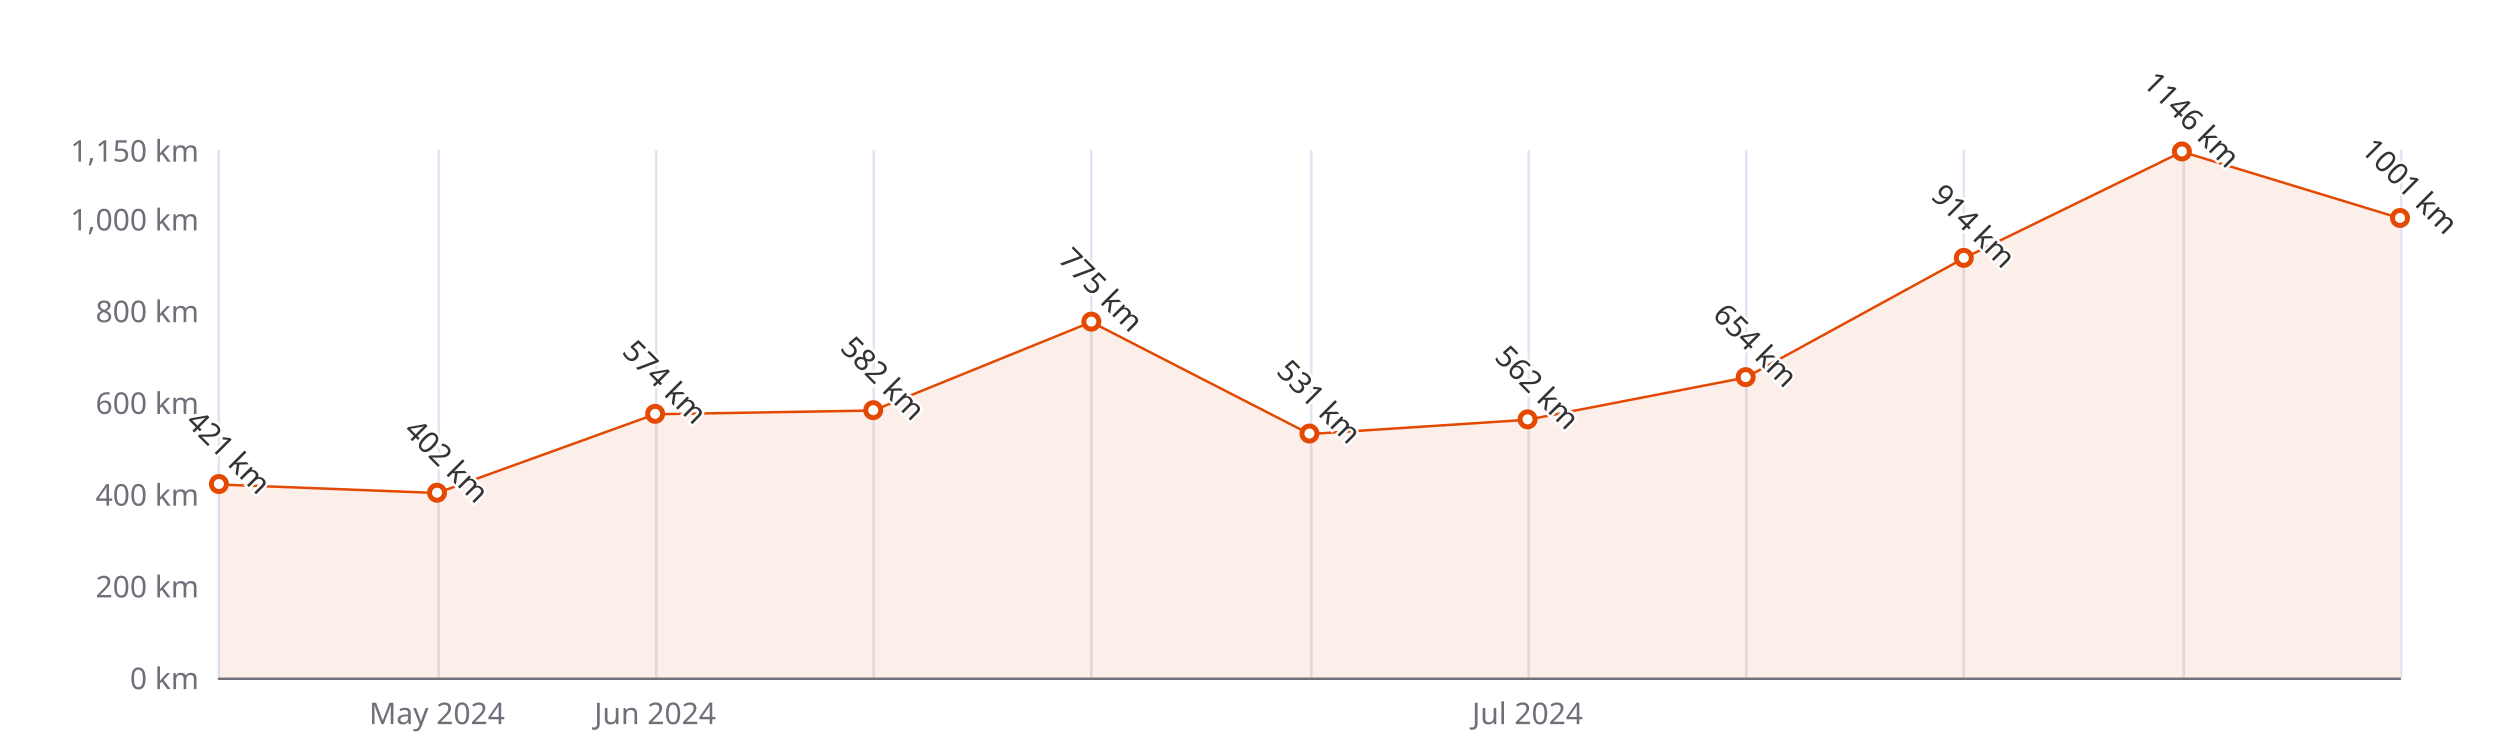
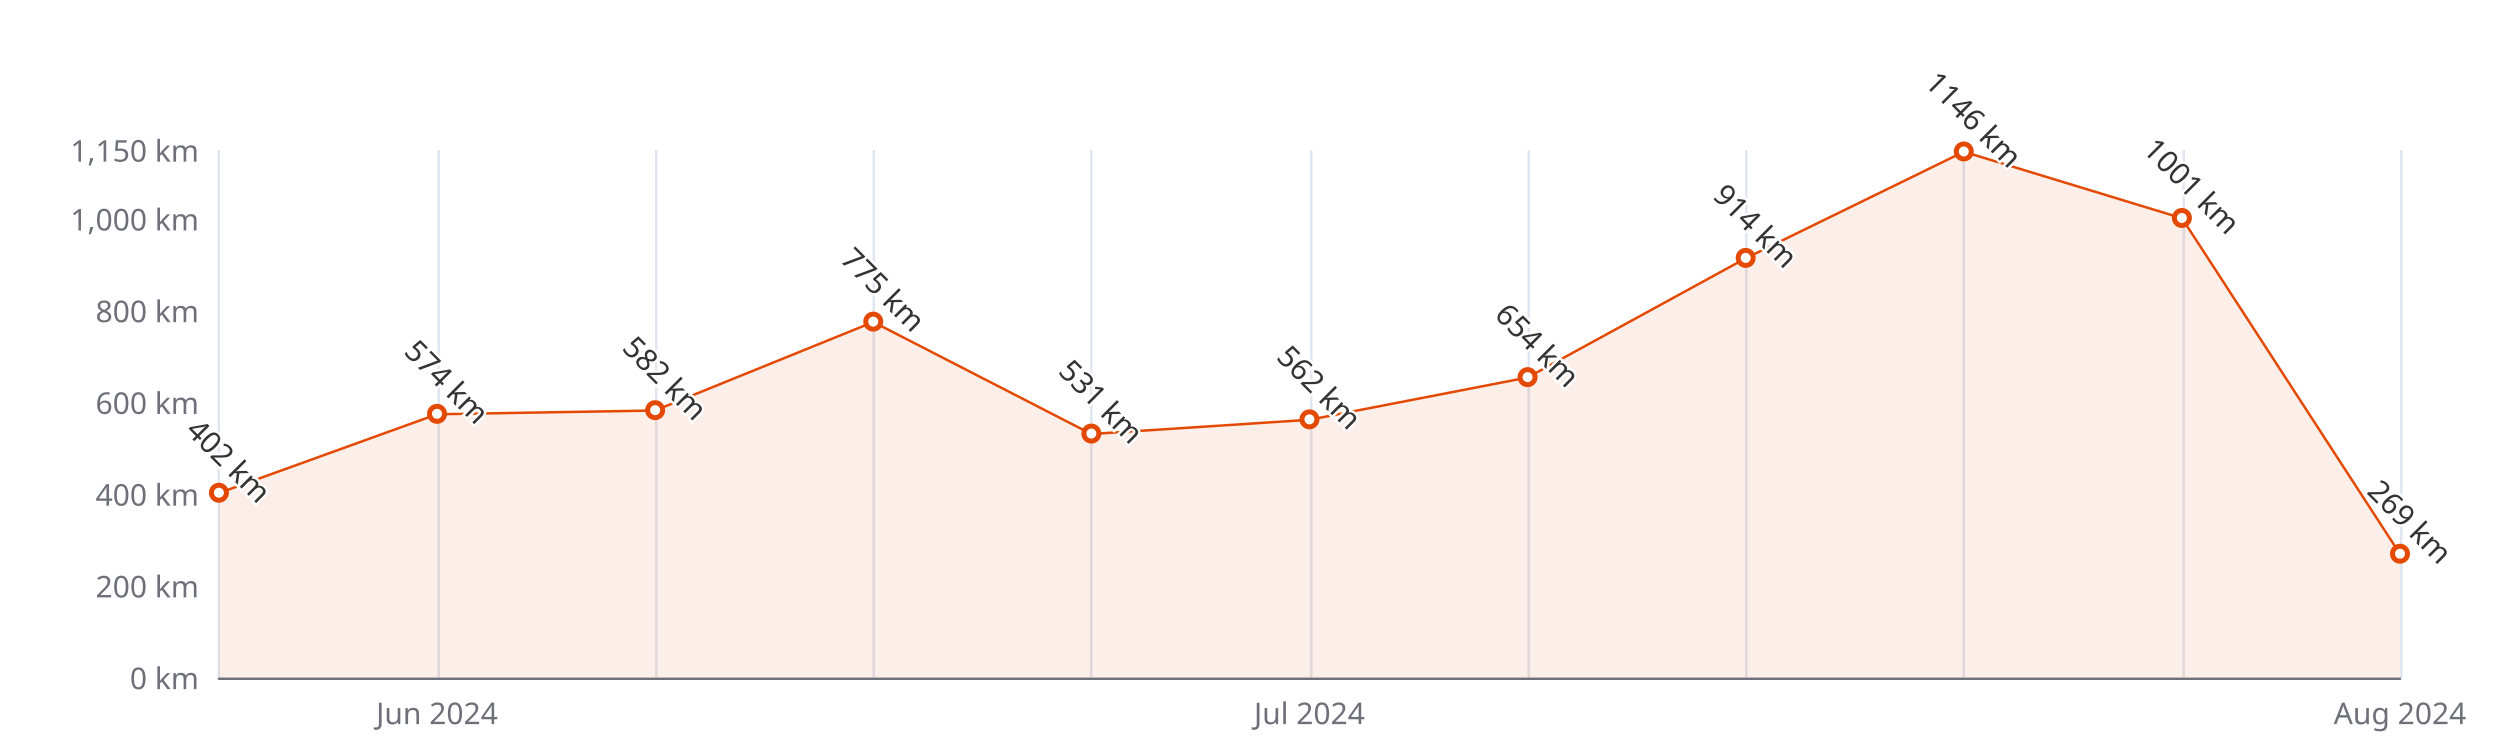
<svg xmlns="http://www.w3.org/2000/svg" width="1000" height="300" version="1.1" baseProfile="full" viewBox="0 0 1000 300">
  <rect width="1000" height="300" x="0" y="0" id="0" fill="#ffffff" />
  <path d="M87.5 60L87.5 271" fill="none" stroke="#E0E6F1" />
  <path d="M175.5 60L175.5 271" fill="none" stroke="#E0E6F1" />
  <path d="M262.5 60L262.5 271" fill="none" stroke="#E0E6F1" />
  <path d="M349.5 60L349.5 271" fill="none" stroke="#E0E6F1" />
  <path d="M436.5 60L436.5 271" fill="none" stroke="#E0E6F1" />
  <path d="M524.5 60L524.5 271" fill="none" stroke="#E0E6F1" />
  <path d="M611.5 60L611.5 271" fill="none" stroke="#E0E6F1" />
  <path d="M698.5 60L698.5 271" fill="none" stroke="#E0E6F1" />
  <path d="M785.5 60L785.5 271" fill="none" stroke="#E0E6F1" />
  <path d="M873.5 60L873.5 271" fill="none" stroke="#E0E6F1" />
  <path d="M960.5 60L960.5 271" fill="none" stroke="#E0E6F1" />
  <path d="M87.6 271.5L960 271.5" fill="none" stroke="#6E7079" stroke-linecap="round" />
  <text dominant-baseline="central" text-anchor="end" style="font-size:12px;font-family:sans-serif;" xml:space="preserve" transform="translate(79.56 271)" fill="#6E7079">0 km</text>
  <text dominant-baseline="central" text-anchor="end" style="font-size:12px;font-family:sans-serif;" xml:space="preserve" transform="translate(79.56 234.3043)" fill="#6E7079">200 km</text>
  <text dominant-baseline="central" text-anchor="end" style="font-size:12px;font-family:sans-serif;" xml:space="preserve" transform="translate(79.56 197.6087)" fill="#6E7079">400 km</text>
  <text dominant-baseline="central" text-anchor="end" style="font-size:12px;font-family:sans-serif;" xml:space="preserve" transform="translate(79.56 160.913)" fill="#6E7079">600 km</text>
  <text dominant-baseline="central" text-anchor="end" style="font-size:12px;font-family:sans-serif;" xml:space="preserve" transform="translate(79.56 124.2174)" fill="#6E7079">800 km</text>
  <text dominant-baseline="central" text-anchor="end" style="font-size:12px;font-family:sans-serif;" xml:space="preserve" transform="translate(79.56 87.5217)" fill="#6E7079">1,000 km</text>
  <text dominant-baseline="central" text-anchor="end" style="font-size:12px;font-family:sans-serif;" xml:space="preserve" transform="translate(79.56 60)" fill="#6E7079">1,150 km</text>
-   <text dominant-baseline="central" text-anchor="middle" style="font-size:12px;font-family:sans-serif;" xml:space="preserve" y="6" transform="translate(174.804 279)" fill="#6E7079">May 2024</text>
-   <text dominant-baseline="central" text-anchor="middle" style="font-size:12px;font-family:sans-serif;" xml:space="preserve" y="6" transform="translate(262.048 279)" fill="#6E7079">Jun 2024</text>
-   <text dominant-baseline="central" text-anchor="middle" style="font-size:12px;font-family:sans-serif;" xml:space="preserve" y="6" transform="translate(611.024 279)" fill="#6E7079">Jul 2024</text>
+   <text dominant-baseline="central" text-anchor="middle" style="font-size:12px;font-family:sans-serif;" xml:space="preserve" y="6" transform="translate(174.804 279)" fill="#6E7079">Jun 2024</text>
+   <text dominant-baseline="central" text-anchor="middle" style="font-size:12px;font-family:sans-serif;" xml:space="preserve" y="6" transform="translate(523.78 279)" fill="#6E7079">Jul 2024</text>
+   <text dominant-baseline="central" text-anchor="middle" style="font-size:12px;font-family:sans-serif;" xml:space="preserve" y="6" transform="translate(960 279)" fill="#6E7079">Aug 2024</text>
  <g clip-path="url(#zr5-c0)">
-     <path d="M87.6 193.8L174.8 197.2L262 165.7L349.3 164.2L436.5 128.8L523.8 173.6L611 167.9L698.3 151L785.5 103.3L872.8 60.7L960 87.3L960 271L872.8 271L785.5 271L698.3 271L611 271L523.8 271L436.5 271L349.3 271L262 271L174.8 271L87.6 271Z" fill="rgb(227,73,2)" fill-opacity="0.09" />
-     <path d="M87.6 193.8L174.8 197.2L262 165.7L349.3 164.2L436.5 128.8L523.8 173.6L611 167.9L698.3 151L785.5 103.3L872.8 60.7L960 87.3" fill="none" stroke="#E34902" stroke-linejoin="bevel" />
+     <path d="M87.6 197.2L174.8 165.7L262 164.2L349.3 128.8L436.5 173.6L523.8 167.9L611 151L698.3 103.3L785.5 60.7L872.8 87.3L960 221.6L960 271L872.8 271L785.5 271L698.3 271L611 271L523.8 271L436.5 271L349.3 271L262 271L174.8 271L87.6 271Z" fill="rgb(227,73,2)" fill-opacity="0.09" />
+     <path d="M87.6 197.2L174.8 165.7L262 164.2L349.3 128.8L436.5 173.6L523.8 167.9L611 151L698.3 103.3L785.5 60.7L872.8 87.3L960 221.6" fill="none" stroke="#E34902" stroke-linejoin="bevel" />
  </g>
-   <path d="M1 0A1 1 0 1 1 1 -0.1A1 1 0 0 1 1 0" transform="matrix(3,0,0,3,87.56,193.7556)" fill="#fff" stroke="#E34902" stroke-width="0.667" />
-   <path d="M1 0A1 1 0 1 1 1 -0.1A1 1 0 0 1 1 0" transform="matrix(3,0,0,3,174.804,197.2417)" fill="#fff" stroke="#E34902" stroke-width="0.667" />
-   <path d="M1 0A1 1 0 1 1 1 -0.1A1 1 0 0 1 1 0" transform="matrix(3,0,0,3,262.048,165.6835)" fill="#fff" stroke="#E34902" stroke-width="0.667" />
-   <path d="M1 0A1 1 0 1 1 1 -0.1A1 1 0 0 1 1 0" transform="matrix(3,0,0,3,349.292,164.2157)" fill="#fff" stroke="#E34902" stroke-width="0.667" />
-   <path d="M1 0A1 1 0 1 1 1 -0.1A1 1 0 0 1 1 0" transform="matrix(3,0,0,3,436.536,128.8044)" fill="#fff" stroke="#E34902" stroke-width="0.667" />
-   <path d="M1 0A1 1 0 1 1 1 -0.1A1 1 0 0 1 1 0" transform="matrix(3,0,0,3,523.78,173.573)" fill="#fff" stroke="#E34902" stroke-width="0.667" />
-   <path d="M1 0A1 1 0 1 1 1 -0.1A1 1 0 0 1 1 0" transform="matrix(3,0,0,3,611.024,167.8852)" fill="#fff" stroke="#E34902" stroke-width="0.667" />
-   <path d="M1 0A1 1 0 1 1 1 -0.1A1 1 0 0 1 1 0" transform="matrix(3,0,0,3,698.268,151.0052)" fill="#fff" stroke="#E34902" stroke-width="0.667" />
-   <path d="M1 0A1 1 0 1 1 1 -0.1A1 1 0 0 1 1 0" transform="matrix(3,0,0,3,785.512,103.3009)" fill="#fff" stroke="#E34902" stroke-width="0.667" />
-   <path d="M1 0A1 1 0 1 1 1 -0.1A1 1 0 0 1 1 0" transform="matrix(3,0,0,3,872.756,60.7339)" fill="#fff" stroke="#E34902" stroke-width="0.667" />
-   <path d="M1 0A1 1 0 1 1 1 -0.1A1 1 0 0 1 1 0" transform="matrix(3,0,0,3,960,87.3383)" fill="#fff" stroke="#E34902" stroke-width="0.667" />
-   <text dominant-baseline="central" text-anchor="middle" style="font-size:12px;font-family:sans-serif;" xml:space="preserve" y="-6" transform="matrix(0.707,0.707,-0.707,0.707,87.56,184.7556)" fill="#333" stroke="rgb(255,255,255)" stroke-width="2" paint-order="stroke" stroke-miterlimit="2">421 km</text>
-   <text dominant-baseline="central" text-anchor="middle" style="font-size:12px;font-family:sans-serif;" xml:space="preserve" y="-6" transform="matrix(0.707,0.707,-0.707,0.707,174.804,188.2417)" fill="#333" stroke="rgb(255,255,255)" stroke-width="2" paint-order="stroke" stroke-miterlimit="2">402 km</text>
-   <text dominant-baseline="central" text-anchor="middle" style="font-size:12px;font-family:sans-serif;" xml:space="preserve" y="-6" transform="matrix(0.707,0.707,-0.707,0.707,262.048,156.6835)" fill="#333" stroke="rgb(255,255,255)" stroke-width="2" paint-order="stroke" stroke-miterlimit="2">574 km</text>
-   <text dominant-baseline="central" text-anchor="middle" style="font-size:12px;font-family:sans-serif;" xml:space="preserve" y="-6" transform="matrix(0.707,0.707,-0.707,0.707,349.292,155.2157)" fill="#333" stroke="rgb(255,255,255)" stroke-width="2" paint-order="stroke" stroke-miterlimit="2">582 km</text>
-   <text dominant-baseline="central" text-anchor="middle" style="font-size:12px;font-family:sans-serif;" xml:space="preserve" y="-6" transform="matrix(0.707,0.707,-0.707,0.707,436.536,119.8044)" fill="#333" stroke="rgb(255,255,255)" stroke-width="2" paint-order="stroke" stroke-miterlimit="2">775 km</text>
-   <text dominant-baseline="central" text-anchor="middle" style="font-size:12px;font-family:sans-serif;" xml:space="preserve" y="-6" transform="matrix(0.707,0.707,-0.707,0.707,523.78,164.573)" fill="#333" stroke="rgb(255,255,255)" stroke-width="2" paint-order="stroke" stroke-miterlimit="2">531 km</text>
-   <text dominant-baseline="central" text-anchor="middle" style="font-size:12px;font-family:sans-serif;" xml:space="preserve" y="-6" transform="matrix(0.707,0.707,-0.707,0.707,611.024,158.8852)" fill="#333" stroke="rgb(255,255,255)" stroke-width="2" paint-order="stroke" stroke-miterlimit="2">562 km</text>
-   <text dominant-baseline="central" text-anchor="middle" style="font-size:12px;font-family:sans-serif;" xml:space="preserve" y="-6" transform="matrix(0.707,0.707,-0.707,0.707,698.268,142.0052)" fill="#333" stroke="rgb(255,255,255)" stroke-width="2" paint-order="stroke" stroke-miterlimit="2">654 km</text>
-   <text dominant-baseline="central" text-anchor="middle" style="font-size:12px;font-family:sans-serif;" xml:space="preserve" y="-6" transform="matrix(0.707,0.707,-0.707,0.707,785.512,94.3009)" fill="#333" stroke="rgb(255,255,255)" stroke-width="2" paint-order="stroke" stroke-miterlimit="2">914 km</text>
-   <text dominant-baseline="central" text-anchor="middle" style="font-size:12px;font-family:sans-serif;" xml:space="preserve" y="-6" transform="matrix(0.707,0.707,-0.707,0.707,872.756,51.7339)" fill="#333" stroke="rgb(255,255,255)" stroke-width="2" paint-order="stroke" stroke-miterlimit="2">1146 km</text>
-   <text dominant-baseline="central" text-anchor="middle" style="font-size:12px;font-family:sans-serif;" xml:space="preserve" y="-6" transform="matrix(0.707,0.707,-0.707,0.707,960,78.3383)" fill="#333" stroke="rgb(255,255,255)" stroke-width="2" paint-order="stroke" stroke-miterlimit="2">1001 km</text>
+   <path d="M1 0A1 1 0 1 1 1 -0.1A1 1 0 0 1 1 0" transform="matrix(3,0,0,3,87.56,197.2417)" fill="#fff" stroke="#E34902" stroke-width="0.667" />
+   <path d="M1 0A1 1 0 1 1 1 -0.1A1 1 0 0 1 1 0" transform="matrix(3,0,0,3,174.804,165.6835)" fill="#fff" stroke="#E34902" stroke-width="0.667" />
+   <path d="M1 0A1 1 0 1 1 1 -0.1A1 1 0 0 1 1 0" transform="matrix(3,0,0,3,262.048,164.2157)" fill="#fff" stroke="#E34902" stroke-width="0.667" />
+   <path d="M1 0A1 1 0 1 1 1 -0.1A1 1 0 0 1 1 0" transform="matrix(3,0,0,3,349.292,128.8044)" fill="#fff" stroke="#E34902" stroke-width="0.667" />
+   <path d="M1 0A1 1 0 1 1 1 -0.1A1 1 0 0 1 1 0" transform="matrix(3,0,0,3,436.536,173.573)" fill="#fff" stroke="#E34902" stroke-width="0.667" />
+   <path d="M1 0A1 1 0 1 1 1 -0.1A1 1 0 0 1 1 0" transform="matrix(3,0,0,3,523.78,167.8852)" fill="#fff" stroke="#E34902" stroke-width="0.667" />
+   <path d="M1 0A1 1 0 1 1 1 -0.1A1 1 0 0 1 1 0" transform="matrix(3,0,0,3,611.024,151.0052)" fill="#fff" stroke="#E34902" stroke-width="0.667" />
+   <path d="M1 0A1 1 0 1 1 1 -0.1A1 1 0 0 1 1 0" transform="matrix(3,0,0,3,698.268,103.3009)" fill="#fff" stroke="#E34902" stroke-width="0.667" />
+   <path d="M1 0A1 1 0 1 1 1 -0.1A1 1 0 0 1 1 0" transform="matrix(3,0,0,3,785.512,60.7339)" fill="#fff" stroke="#E34902" stroke-width="0.667" />
+   <path d="M1 0A1 1 0 1 1 1 -0.1A1 1 0 0 1 1 0" transform="matrix(3,0,0,3,872.756,87.3383)" fill="#fff" stroke="#E34902" stroke-width="0.667" />
+   <path d="M1 0A1 1 0 1 1 1 -0.1A1 1 0 0 1 1 0" transform="matrix(3,0,0,3,960,221.6443)" fill="#fff" stroke="#E34902" stroke-width="0.667" />
+   <text dominant-baseline="central" text-anchor="middle" style="font-size:12px;font-family:sans-serif;" xml:space="preserve" y="-6" transform="matrix(0.707,0.707,-0.707,0.707,87.56,188.2417)" fill="#333" stroke="rgb(255,255,255)" stroke-width="2" paint-order="stroke" stroke-miterlimit="2">402 km</text>
+   <text dominant-baseline="central" text-anchor="middle" style="font-size:12px;font-family:sans-serif;" xml:space="preserve" y="-6" transform="matrix(0.707,0.707,-0.707,0.707,174.804,156.6835)" fill="#333" stroke="rgb(255,255,255)" stroke-width="2" paint-order="stroke" stroke-miterlimit="2">574 km</text>
+   <text dominant-baseline="central" text-anchor="middle" style="font-size:12px;font-family:sans-serif;" xml:space="preserve" y="-6" transform="matrix(0.707,0.707,-0.707,0.707,262.048,155.2157)" fill="#333" stroke="rgb(255,255,255)" stroke-width="2" paint-order="stroke" stroke-miterlimit="2">582 km</text>
+   <text dominant-baseline="central" text-anchor="middle" style="font-size:12px;font-family:sans-serif;" xml:space="preserve" y="-6" transform="matrix(0.707,0.707,-0.707,0.707,349.292,119.8044)" fill="#333" stroke="rgb(255,255,255)" stroke-width="2" paint-order="stroke" stroke-miterlimit="2">775 km</text>
+   <text dominant-baseline="central" text-anchor="middle" style="font-size:12px;font-family:sans-serif;" xml:space="preserve" y="-6" transform="matrix(0.707,0.707,-0.707,0.707,436.536,164.573)" fill="#333" stroke="rgb(255,255,255)" stroke-width="2" paint-order="stroke" stroke-miterlimit="2">531 km</text>
+   <text dominant-baseline="central" text-anchor="middle" style="font-size:12px;font-family:sans-serif;" xml:space="preserve" y="-6" transform="matrix(0.707,0.707,-0.707,0.707,523.78,158.8852)" fill="#333" stroke="rgb(255,255,255)" stroke-width="2" paint-order="stroke" stroke-miterlimit="2">562 km</text>
+   <text dominant-baseline="central" text-anchor="middle" style="font-size:12px;font-family:sans-serif;" xml:space="preserve" y="-6" transform="matrix(0.707,0.707,-0.707,0.707,611.024,142.0052)" fill="#333" stroke="rgb(255,255,255)" stroke-width="2" paint-order="stroke" stroke-miterlimit="2">654 km</text>
+   <text dominant-baseline="central" text-anchor="middle" style="font-size:12px;font-family:sans-serif;" xml:space="preserve" y="-6" transform="matrix(0.707,0.707,-0.707,0.707,698.268,94.3009)" fill="#333" stroke="rgb(255,255,255)" stroke-width="2" paint-order="stroke" stroke-miterlimit="2">914 km</text>
+   <text dominant-baseline="central" text-anchor="middle" style="font-size:12px;font-family:sans-serif;" xml:space="preserve" y="-6" transform="matrix(0.707,0.707,-0.707,0.707,785.512,51.7339)" fill="#333" stroke="rgb(255,255,255)" stroke-width="2" paint-order="stroke" stroke-miterlimit="2">1146 km</text>
+   <text dominant-baseline="central" text-anchor="middle" style="font-size:12px;font-family:sans-serif;" xml:space="preserve" y="-6" transform="matrix(0.707,0.707,-0.707,0.707,872.756,78.3383)" fill="#333" stroke="rgb(255,255,255)" stroke-width="2" paint-order="stroke" stroke-miterlimit="2">1001 km</text>
+   <text dominant-baseline="central" text-anchor="middle" style="font-size:12px;font-family:sans-serif;" xml:space="preserve" y="-6" transform="matrix(0.707,0.707,-0.707,0.707,960,212.6443)" fill="#333" stroke="rgb(255,255,255)" stroke-width="2" paint-order="stroke" stroke-miterlimit="2">269 km</text>
  <defs>
    <clipPath id="zr5-c0">
      <path d="M87 59.5l873 0l0 212l-873 0Z" fill="#000" />
    </clipPath>
  </defs>
</svg>
